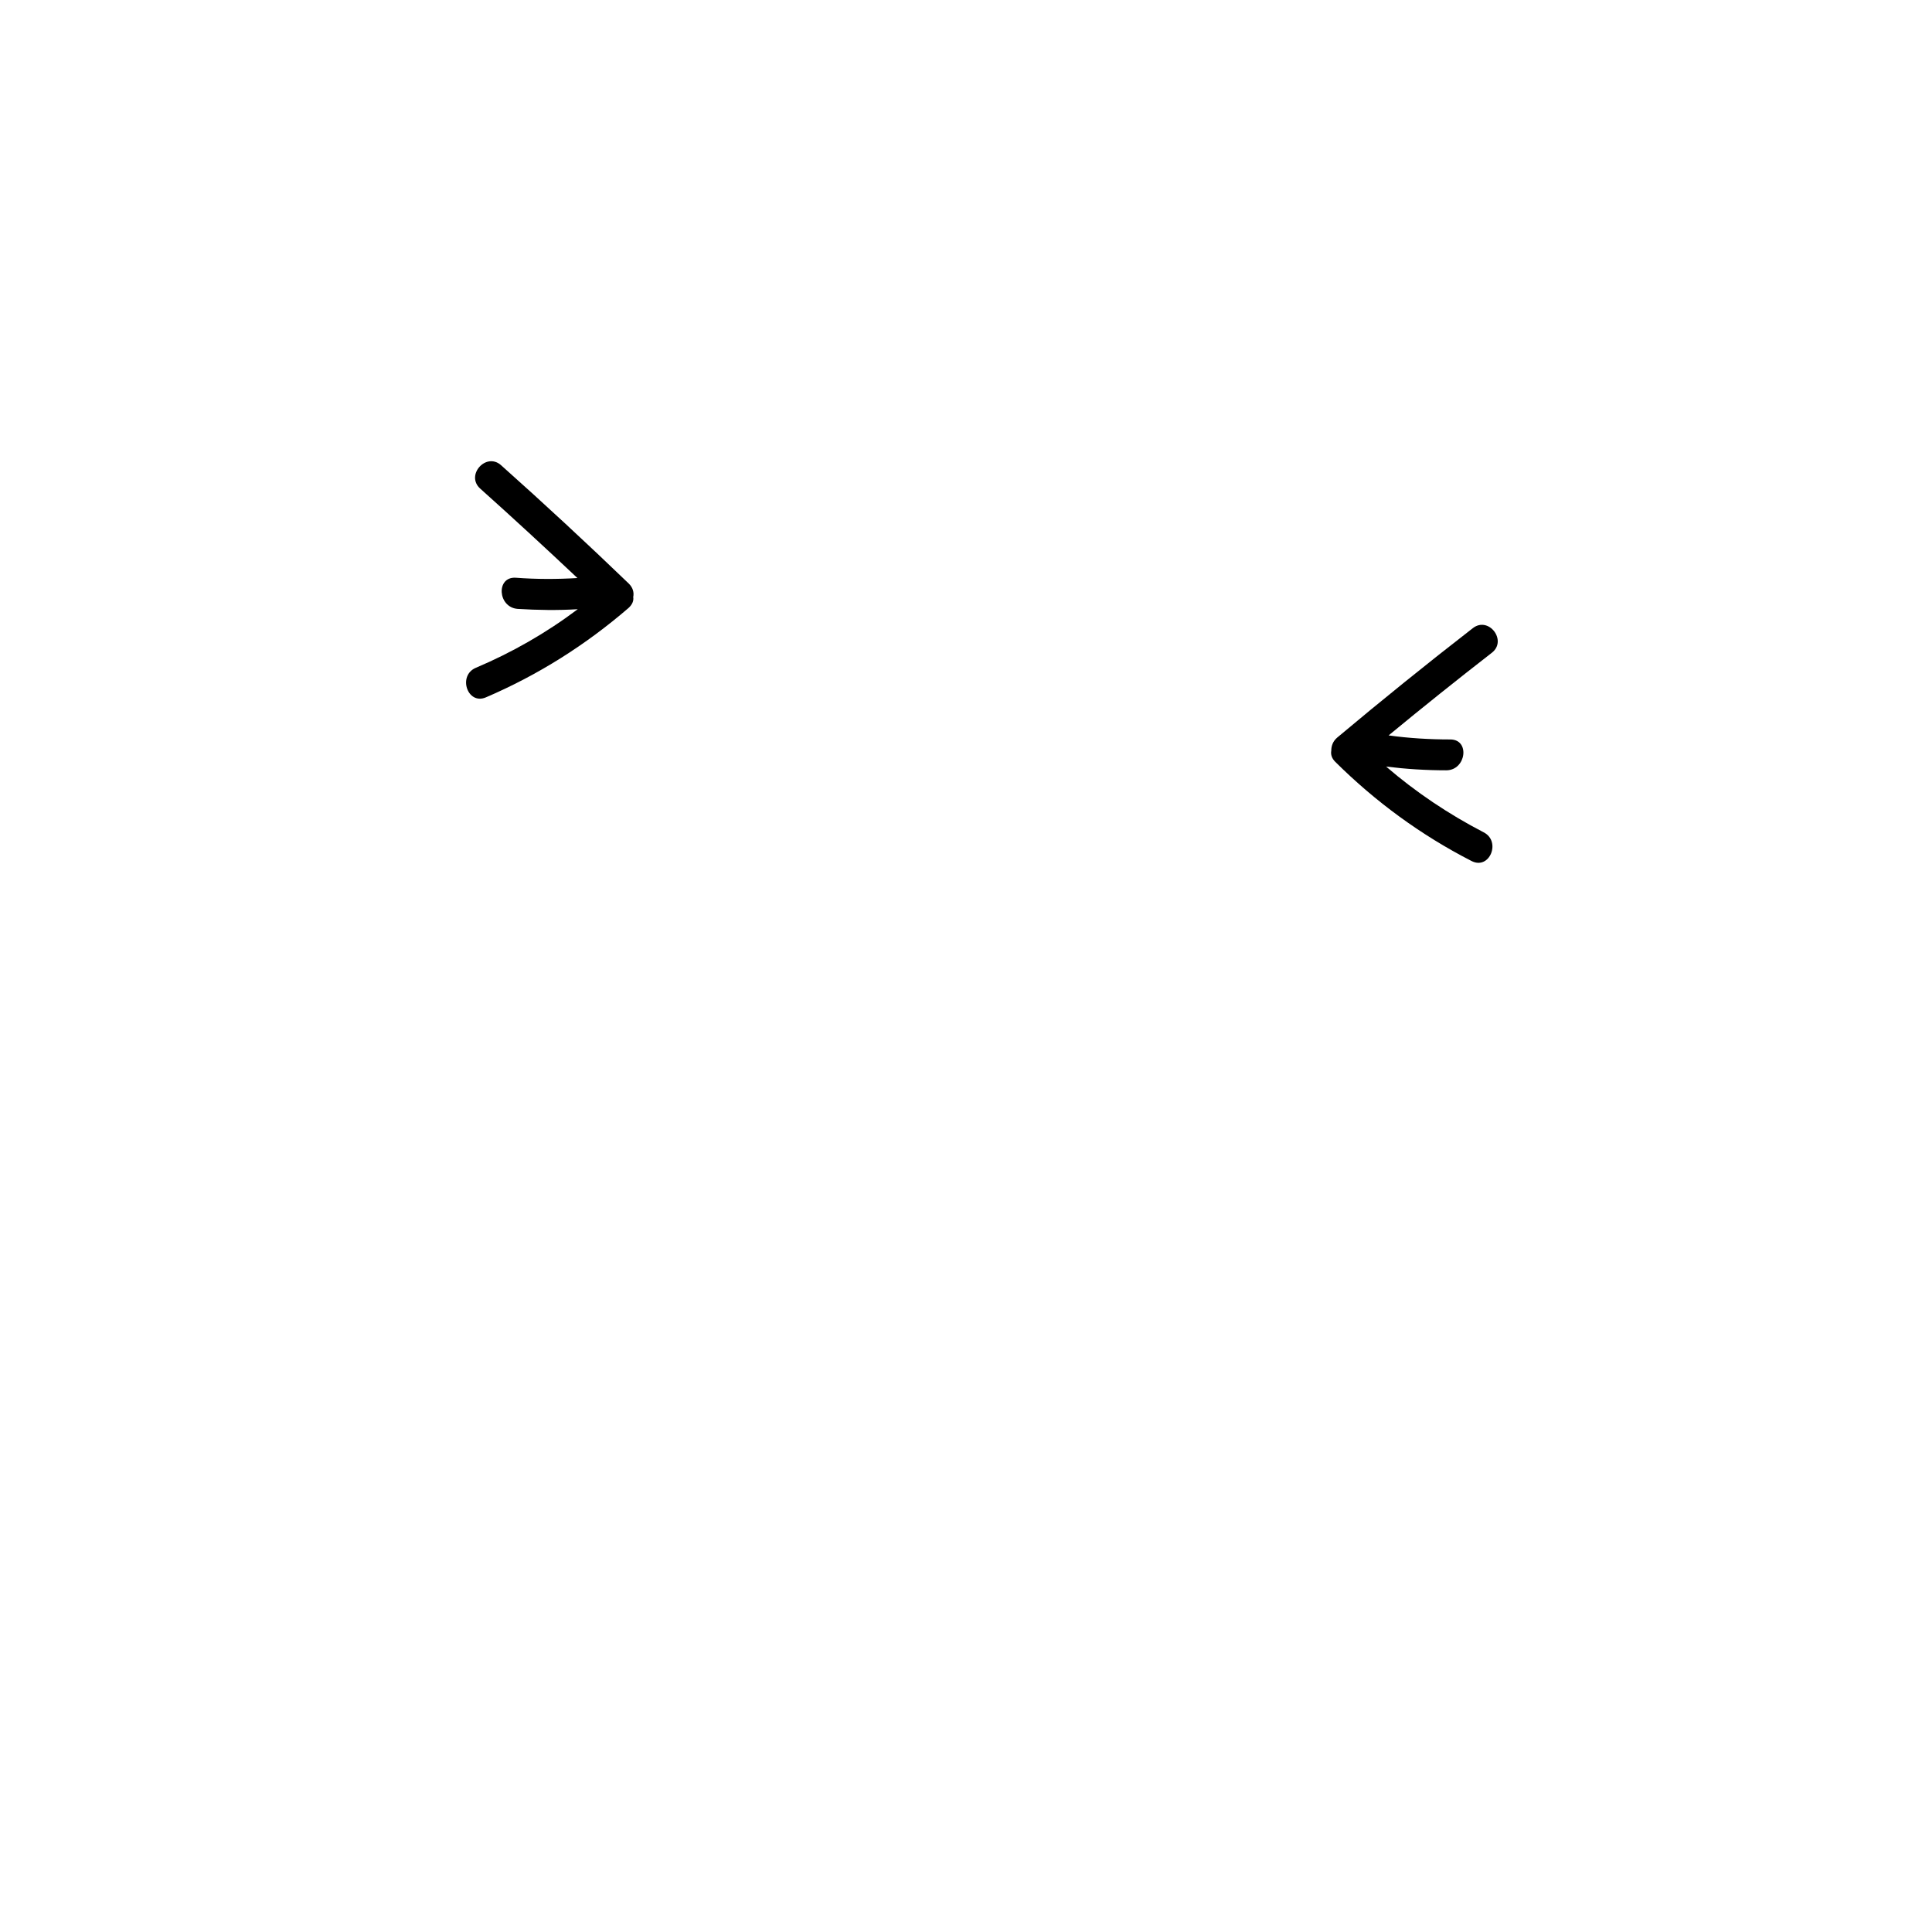
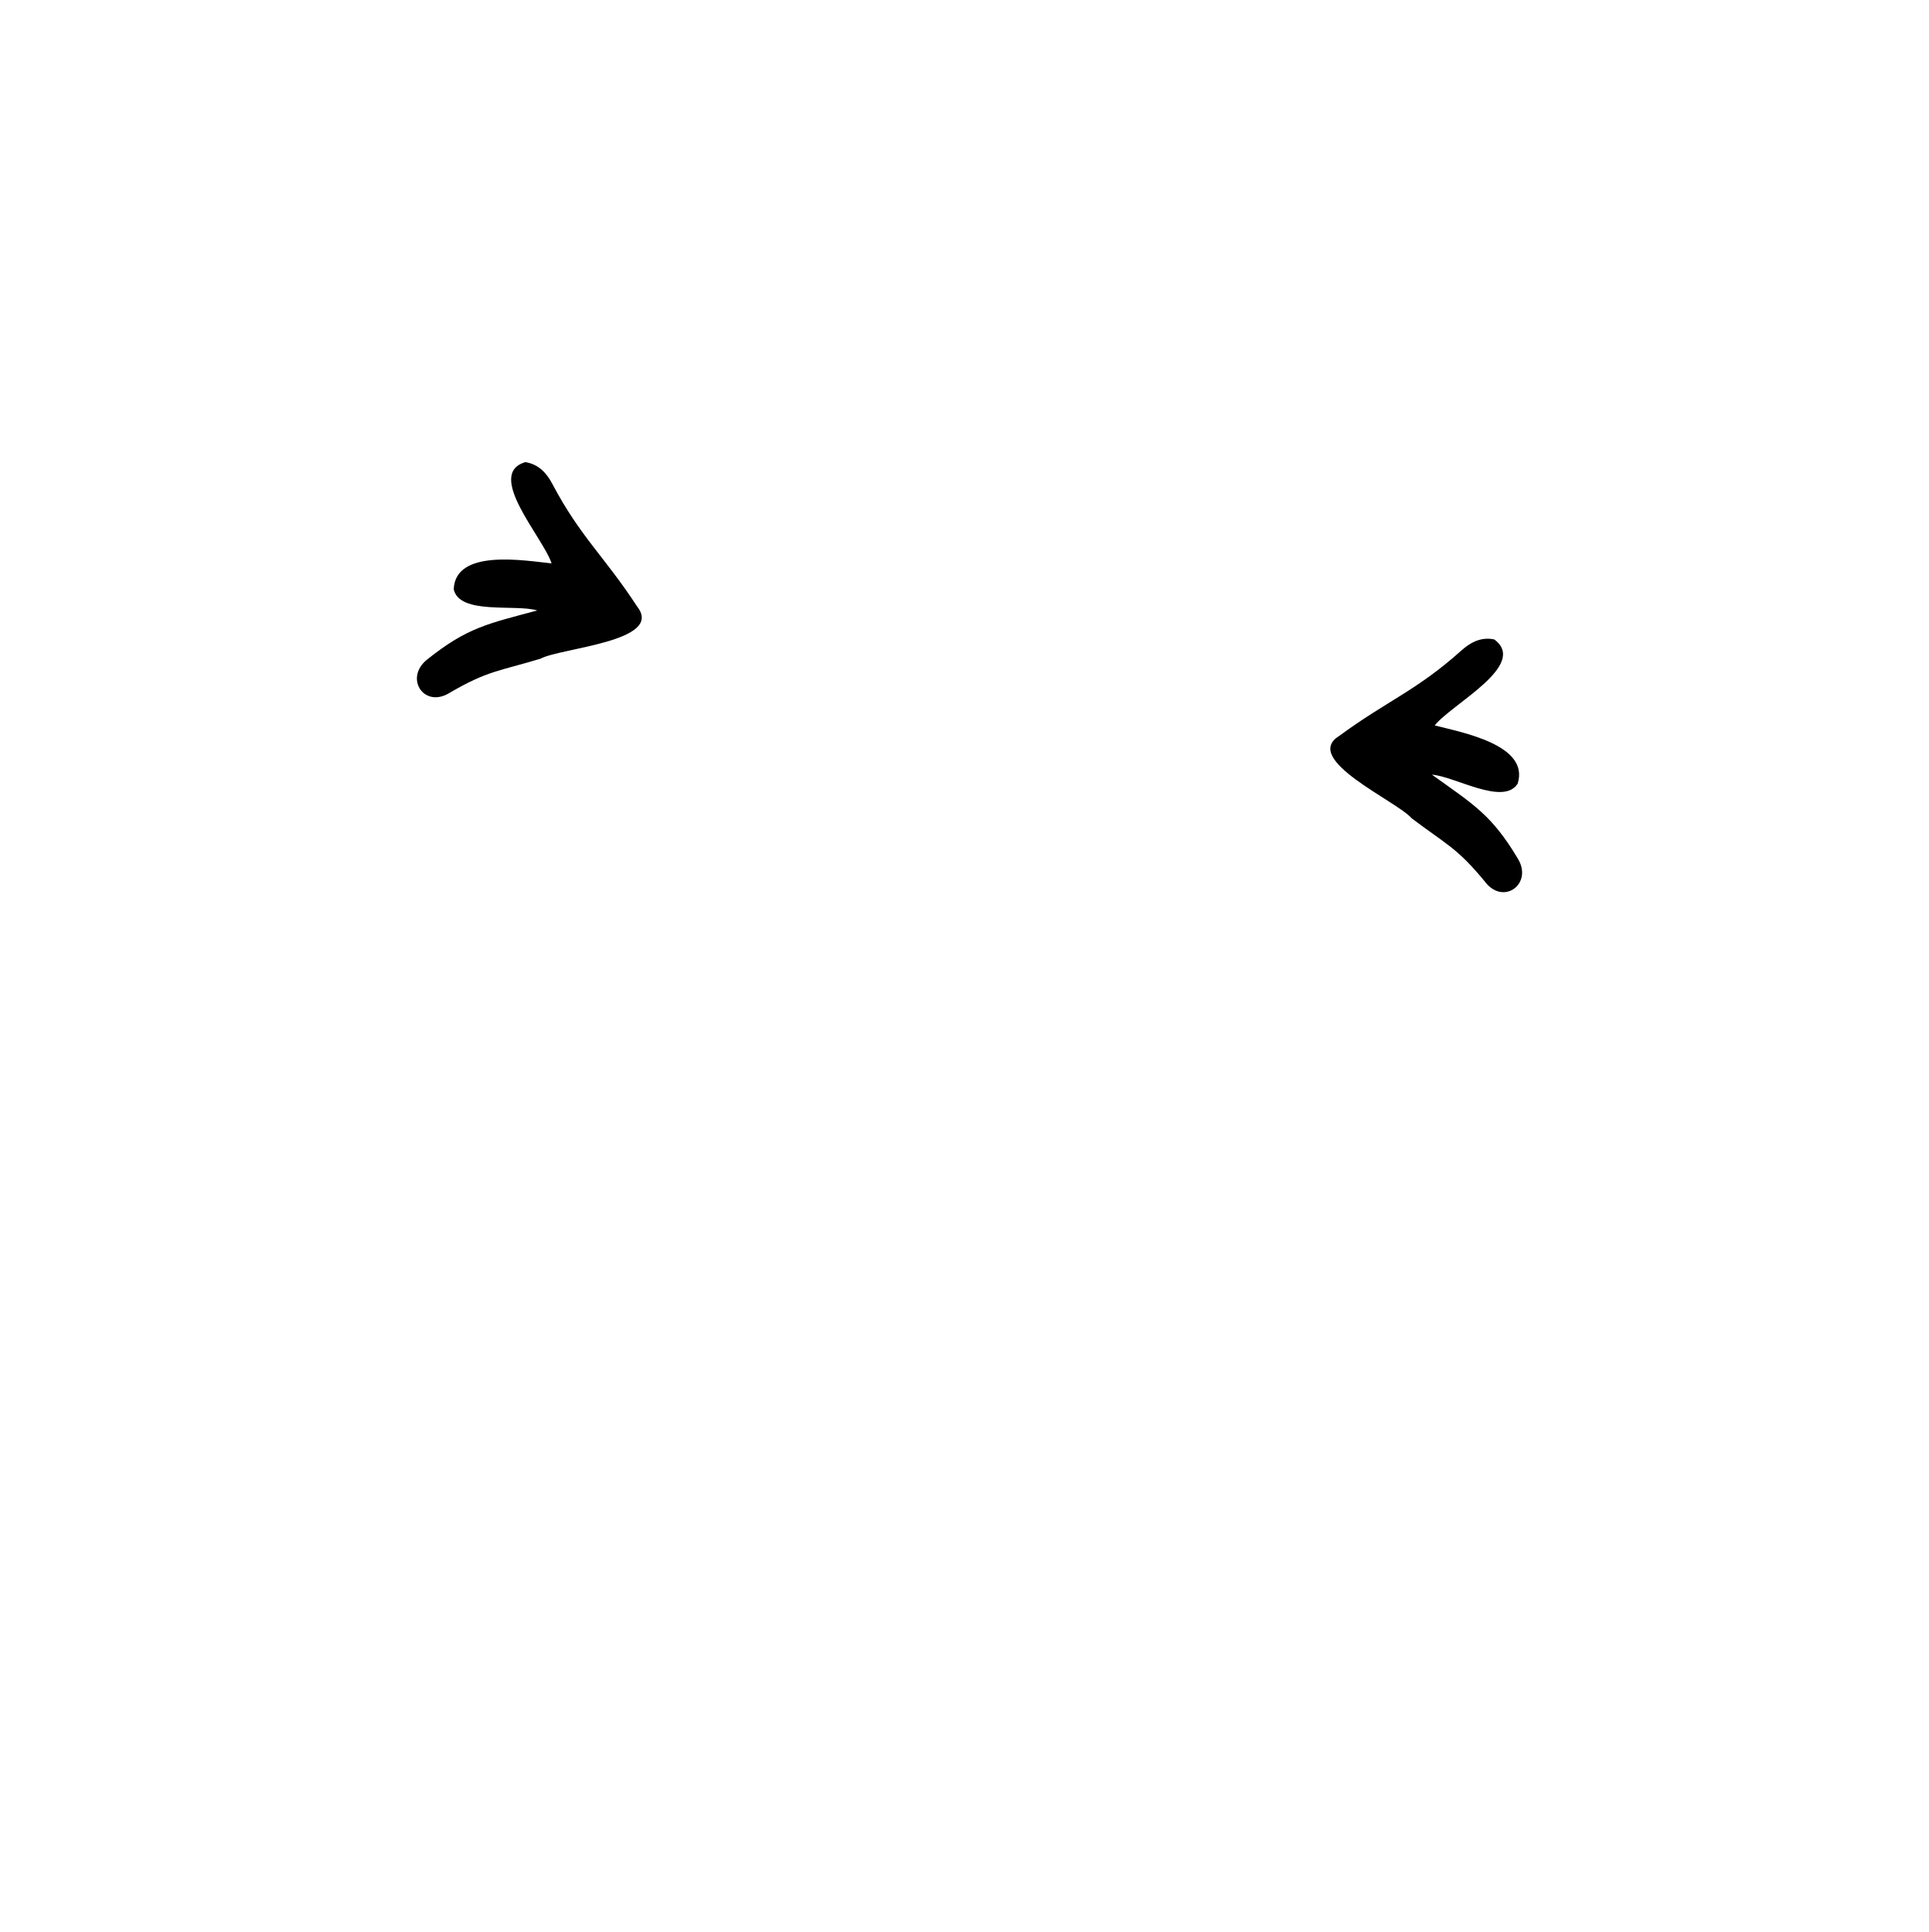
<svg xmlns="http://www.w3.org/2000/svg" version="1.1" id="Layer_1" x="0px" y="0px" viewBox="0 0 619 620" style="enable-background:new 0 0 619 620;" xml:space="preserve">
  <style type="text/css">
	.st0{display:none;}
+ 	.st1{display:inline;}
</style>
  <path class="st0" d="M480.3,243.4c-0.3,13.3-12,24.6-25.1,24.2c-13.4-0.4-24.5-11.8-24.3-24.8c0.2-13.7,11.6-25,25-24.7  C469.5,218.4,480.6,229.9,480.3,243.4L480.3,243.4z" />
  <path class="st0" d="M175.4,213.9c-13.6-0.2-24.9-11.5-24.7-24.9c0.2-13.5,11.7-24.7,25.2-24.5c13.2,0.2,24.3,11.5,24.3,24.8  C200.1,202.5,188.6,214,175.4,213.9z" />
-   <path d="M201.8,187.3c-13.4-12.9-27.1-25.6-41-38c-4.8-4.3-11.5,3.2-6.7,7.5c10.5,9.4,20.9,19,31.2,28.7c-6.6,0.4-13.2,0.4-19.8-0.1  c-6.4-0.4-5.8,9.5,0.6,10c6.5,0.4,12.9,0.5,19.3,0.1c-10.1,7.6-21.1,13.9-32.7,18.8c-5.9,2.5-2.7,12,3.2,9.5  c16.8-7.2,32-16.8,45.8-28.7c1.2-1.1,1.7-2.3,1.5-3.5C203.5,190.1,203.1,188.6,201.8,187.3z" />
-   <path d="M429.1,236.7c14.3-12,28.8-23.7,43.5-35.1c5.1-4,11.2,4,6.1,7.9c-11.2,8.7-22.2,17.5-33.1,26.5c6.5,0.9,13.1,1.3,19.8,1.3  c6.4,0,5.1,9.9-1.3,9.9c-6.5,0-12.9-0.4-19.3-1.2c9.5,8.2,20.1,15.3,31.3,21.1c5.7,2.9,1.9,12.2-3.9,9.2  c-16.2-8.3-30.8-19-43.7-31.8c-1.2-1.2-1.5-2.4-1.3-3.6C427.2,239.4,427.7,237.9,429.1,236.7z" />
+   <path class="st0" d="M201.8,187.3c-13.4-12.9-27.1-25.6-41-38c-4.8-4.3-11.5,3.2-6.7,7.5c10.5,9.4,20.9,19,31.2,28.7  c-6.6,0.4-13.2,0.4-19.8-0.1c-6.4-0.4-5.8,9.5,0.6,10c6.5,0.4,12.9,0.5,19.3,0.1c-10.1,7.6-21.1,13.9-32.7,18.8  c-5.9,2.5-2.7,12,3.2,9.5c16.8-7.2,32-16.8,45.8-28.7c1.2-1.1,1.7-2.3,1.5-3.5C203.5,190.1,203.1,188.6,201.8,187.3z" />
+   <path class="st0" d="M429.1,236.7c14.3-12,28.8-23.7,43.5-35.1c5.1-4,11.2,4,6.1,7.9c-11.2,8.7-22.2,17.5-33.1,26.5  c6.5,0.9,13.1,1.3,19.8,1.3c6.4,0,5.1,9.9-1.3,9.9c-6.5,0-12.9-0.4-19.3-1.2c9.5,8.2,20.1,15.3,31.3,21.1c5.7,2.9,1.9,12.2-3.9,9.2  c-16.2-8.3-30.8-19-43.7-31.8c-1.2-1.2-1.5-2.4-1.3-3.6C427.2,239.4,427.7,237.9,429.1,236.7z" />
+   <g class="st0">
+     <path class="st1" d="M488.2,201.5c-0.2,5.8-4.4,9.2-7.9,13c-6,6.4-12.7,12.1-19.3,17.9c-0.3,0.3-0.5,0.7-0.8,1   c0.4,0.1,0.7,0.2,1.1,0.3c7.1,1.3,13.9,3.1,20,7.2c1.9,1.3,3.6,2.7,4.9,4.6c1.5,2.2,1.8,4.5,0.3,6.8c-1.6,2.3-3.9,3.1-6.6,2.4   c-6.2-1.6-12.4-3.4-18.6-5.1c-0.5-0.1-1.4-0.2-1.4-0.2c-0.2,0.8,0.6,0.8,1,1.1c12.3,8.9,23.3,19.1,31.8,31.8   c0.9,1.3,1.5,2.9,1.9,4.4c0.8,3.1,0,5.8-3,7.4c-2.9,1.5-5.6,0.7-7.5-1.7c-13.8-17.1-31.4-29.8-49.1-42.4c-2.3-1.6-4.4-3.6-6.5-5.5   c-3-2.9-3-5.2,0.4-7.7c7.2-5.4,14.4-10.8,21.8-16c8.5-6,15.9-13.2,24-19.6c2.9-2.3,5.9-4.6,10-3.9   C488.1,198.2,488.2,198.1,488.2,201.5z M459.1,249.4c0.3,0.2,0.5,0.3,0.6,0.3c0.1,0,0.2-0.1,0.3-0.2c-0.2-0.1-0.3-0.3-0.5-0.3   C459.4,249.2,459.3,249.3,459.1,249.4z" />
+     <path class="st1" d="M177.1,195.4c-6.4-0.6-12.9-1.3-19.3-1.7c-3.6-0.3-6.7-1-7.5-5.1c-0.7-3.9,1.9-6,5.1-7.3   c8-3.3,16.1-2.5,24.3-1.1c0.6,0.1,1.3,0.1,2,0.2c-0.2-0.6-0.4-1.2-0.7-1.7c-5-9.7-10.5-19.3-13.9-29.7c-1-3.2-1.3-6.2,0.1-9.3   c0.7-1.4,1.6-1.9,3.2-1.7c4.3,0.7,6.9,3.6,8.7,7.1c9,17,19.6,33.1,30.1,49.3c2.8,4.4,2.1,6.4-2.7,8.4c-9.2,3.7-18.9,5.4-28.4,8.3   c-13.3,4-26.3,8.7-38.4,15.7c-4.2,2.4-7.5,2-9.5-0.8c-2.1-2.8-1.5-6.7,2-9.7c6.3-5.4,13.6-9.3,21.3-12.4   C161.2,200.6,168.8,197,177.1,195.4z" />
+   </g>
+   <g>
+     <path d="M172.4,195.9c-7-2.1-25,1.5-26.8-6.8c0.5-13.1,22.7-9.2,31.4-8.3c-2.6-8.2-21.5-28.7-8.4-32.5c4.3,0.7,6.9,3.6,8.7,7.1   c9,17,16.7,23.2,27.2,39.3c8.7,11.2-24.7,13.2-31.1,16.7c-13.3,4-16.8,3.8-28.9,10.8c-8.3,5.4-14.9-4.5-7.5-10.5   C150,201.3,156.5,200.2,172.4,195.9z" />
+     <path d="M459.5,248.6c7.3,0.5,22.9,10.1,27.5,2.9c4-12.5-18.1-16.5-26.6-18.7c5.3-6.8,30.2-19.4,19.1-27.6c-4.3-0.9-7.7,1-10.6,3.6   c-14.4,12.9-23.7,16-39.2,27.4c-12.1,7.5,18.6,20.9,23.3,26.4c11.1,8.4,14.5,9.4,23.4,20.2c5.9,8,15.6,0.9,10.7-7.2   C478.7,261.5,472.9,258.2,459.5,248.6z" />
+   </g>
</svg>
